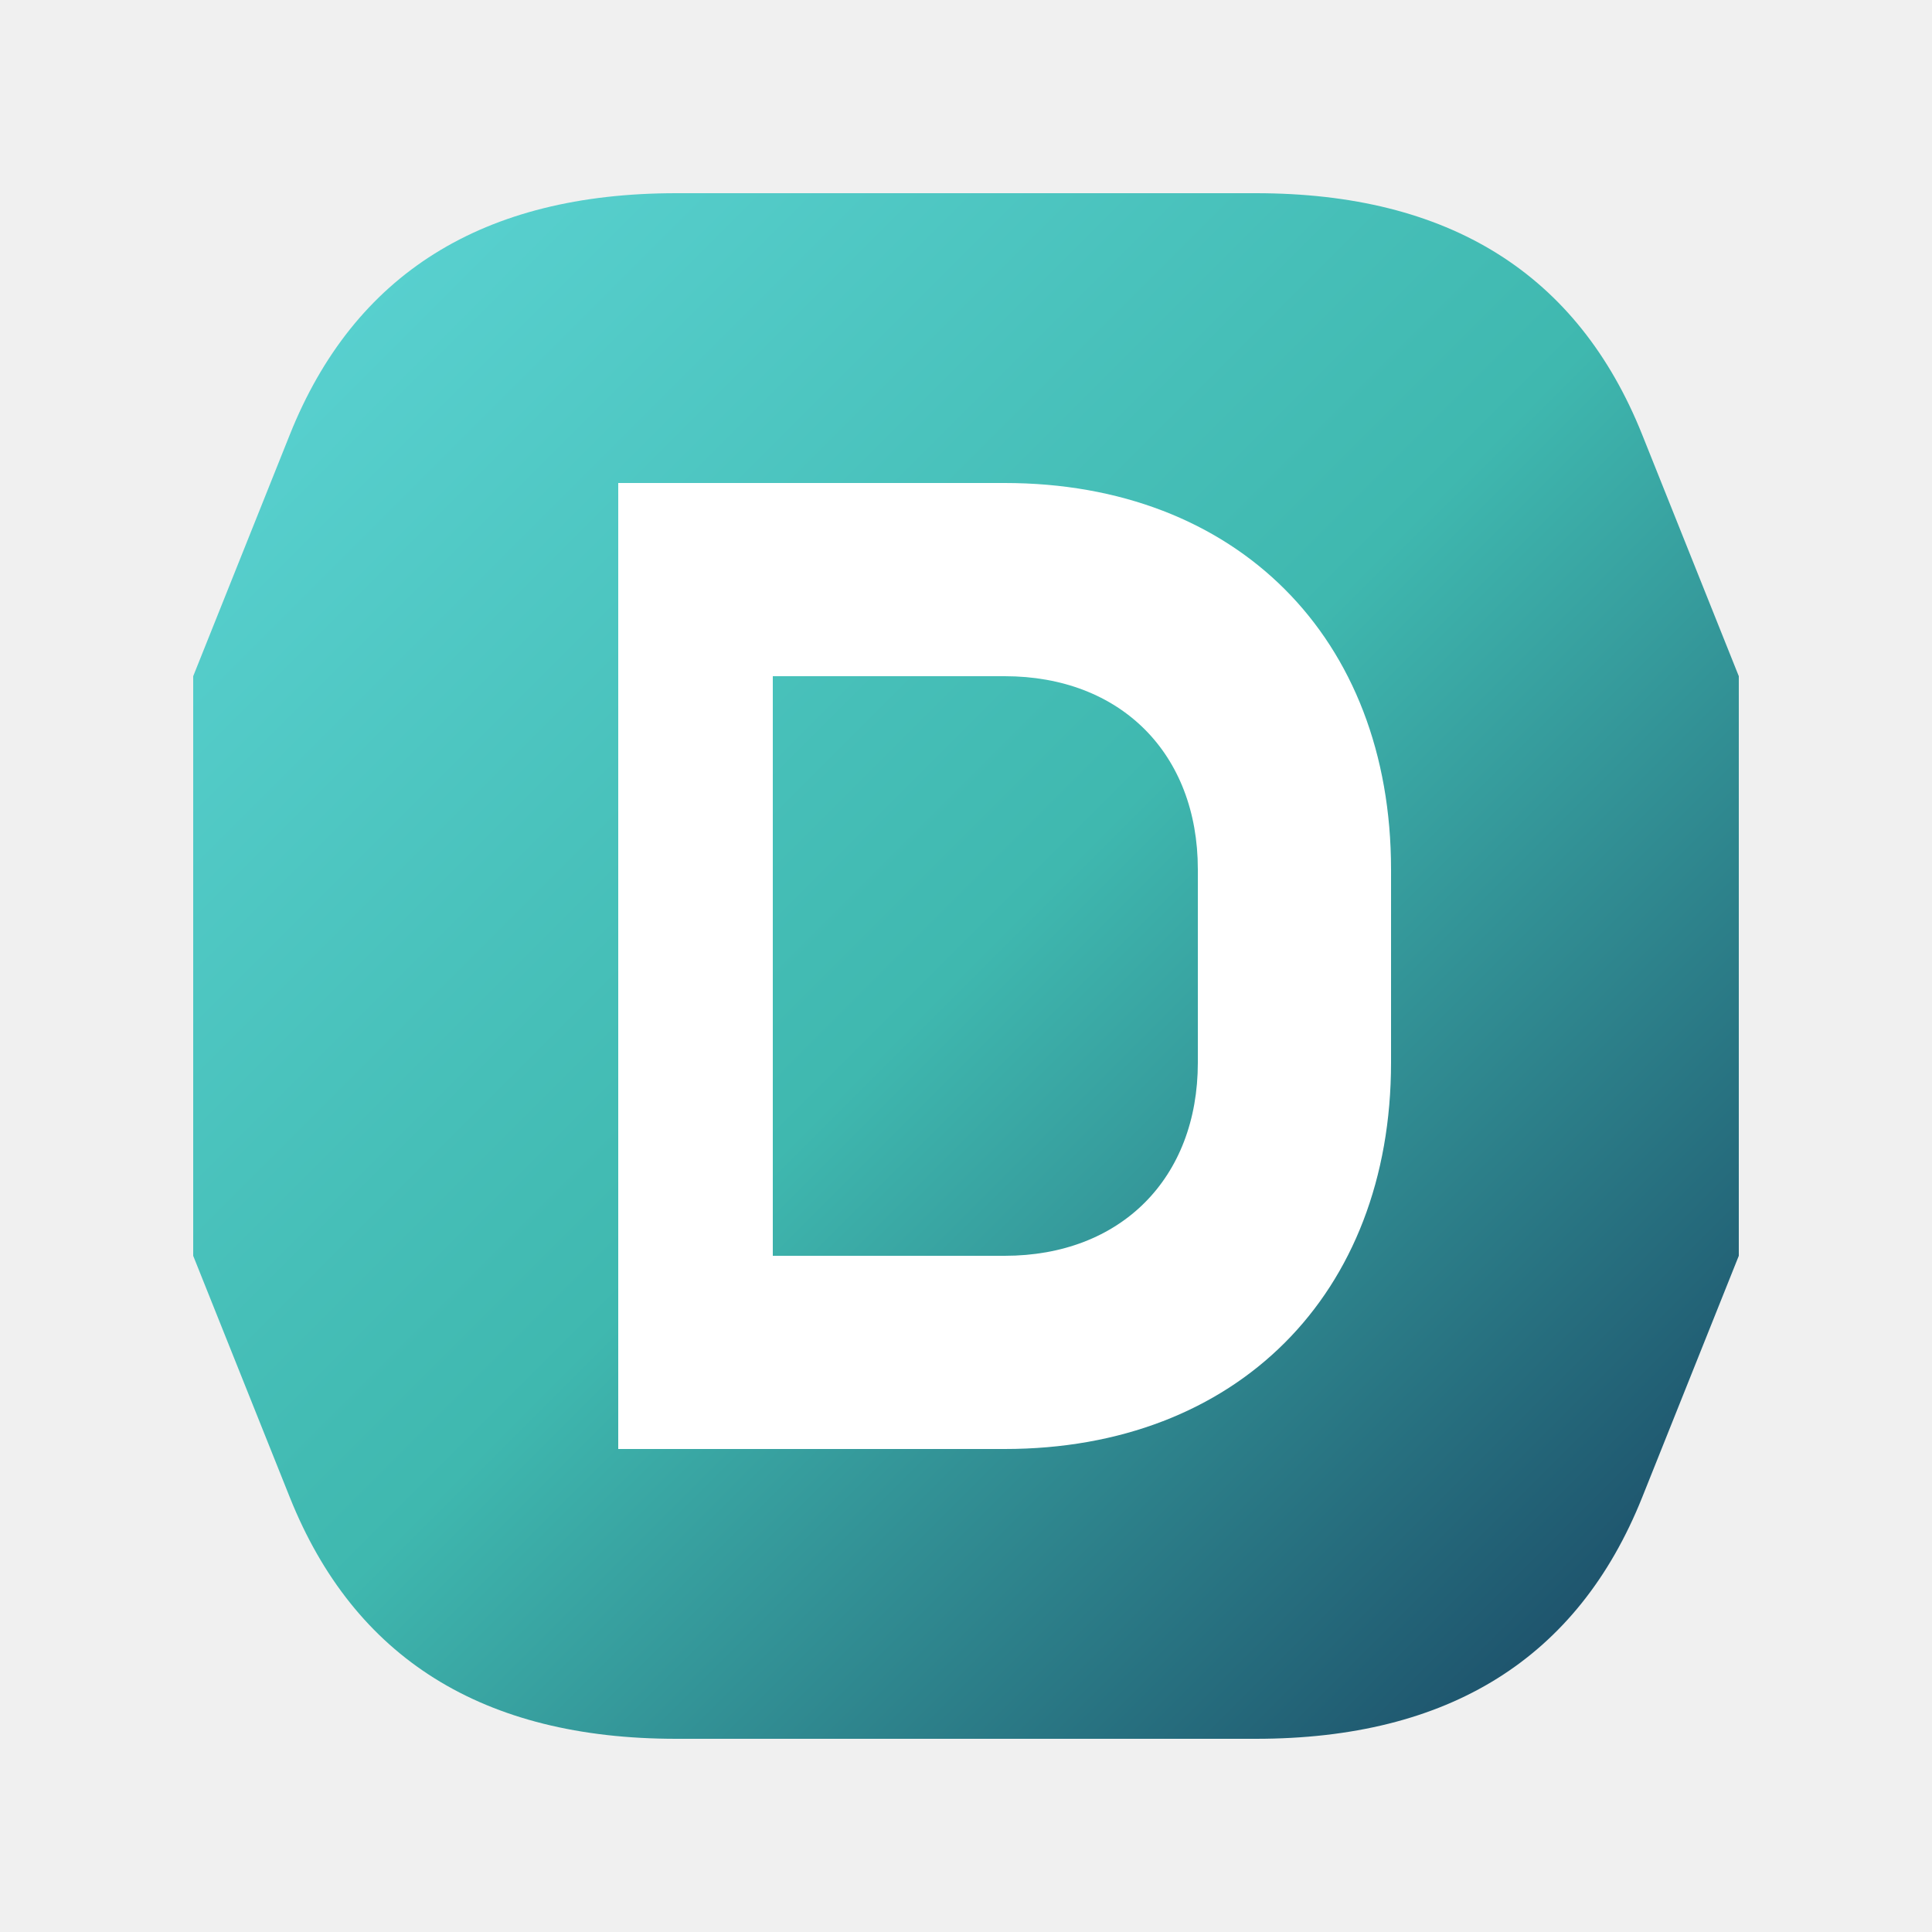
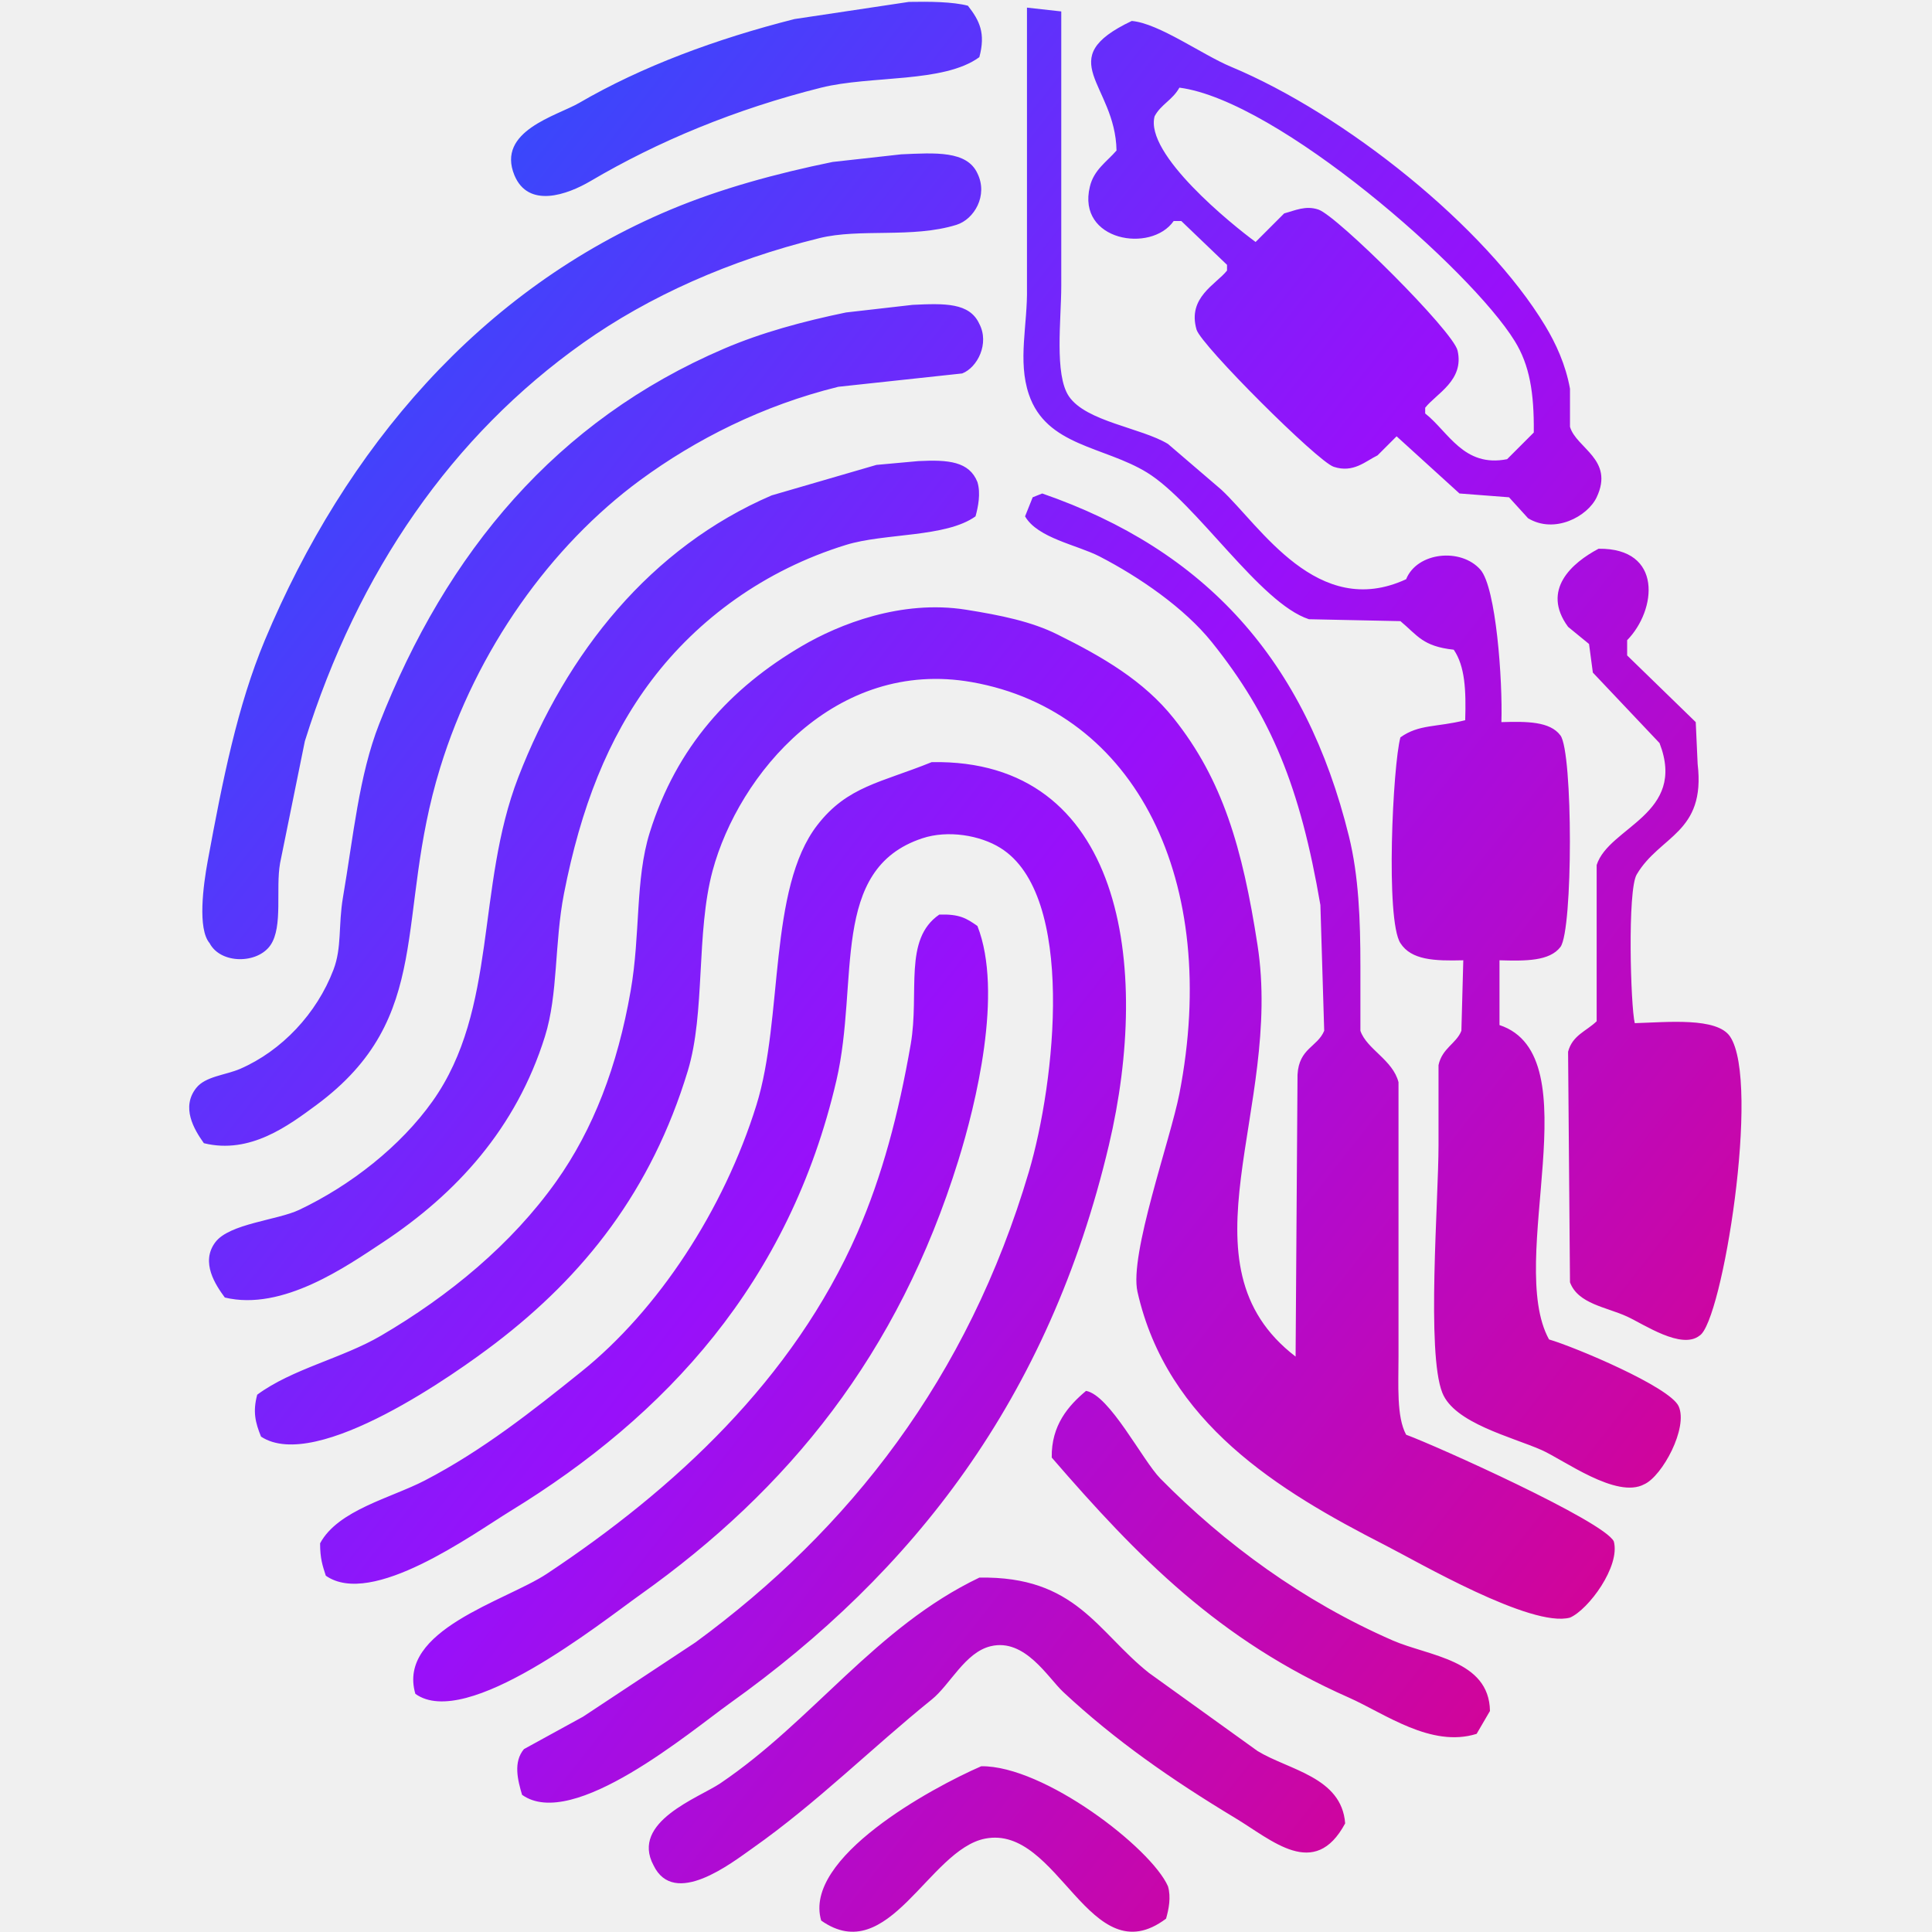
- <svg xmlns="http://www.w3.org/2000/svg" width="100" height="100" viewBox="0 0 100 100">
+ <svg xmlns="http://www.w3.org/2000/svg" viewBox="0 0 1014 1014" width="1014" height="1014" role="img" aria-labelledby="daon-mark-grad-sq-title">
  <defs>
-     <linearGradient id="logoGradient" x1="0%" y1="0%" x2="100%" y2="100%">
-       <stop offset="0%" style="stop-color:#5DD5D5;stop-opacity:1" />
-       <stop offset="50%" style="stop-color:#3FB8AF;stop-opacity:1" />
-       <stop offset="100%" style="stop-color:#173F5F;stop-opacity:1" />
+     <linearGradient id="daonMarkGradient" x1="0" y1="0" x2="1" y2="1">
+       <stop offset="0%" stop-color="#155DFC" />
+       <stop offset="50%" stop-color="#9810FA" />
+       <stop offset="100%" stop-color="#E60076" />
    </linearGradient>
  </defs>
-   <path d="M35 10             Q20 10 15 22.5            L10 35            Q10 50 10 65              L15 77.5            Q20 90 35 90            L65 90            Q80 90 85 77.5            L90 65            Q90 50 90 35            L85 22.5            Q80 10 65 10            Z" fill="url(#logoGradient)" />
-   <path d="M32 25             L32 75             L52 75             C64 75 72 67 72 55             L72 45             C72 33 64 25 52 25             Z             M40 35             L52 35             C58 35 62 39 62 45             L62 55             C62 61 58 65 52 65             L40 65             Z" fill="white" fill-rule="evenodd" />
+   <g transform="translate(99,0)">
+     <path fill="url(#daonMarkGradient)" fill-rule="evenodd" d="M378,1 C388.9,0.8 400.9,0.9 409,3 C415.1,10.8 418.4,17.4 415,30 C396.3,43.7 358,39.5 332,46 C286.9,57.3 246.3,74.2 211,95 C198.6,102.3 178.3,109.5 171,92 C161.4,68.7 193.3,60.8 205,54 C237.8,34.9 276.9,20.4 318,10 C338,7 358,4 378,1 ZM440,4 C446,4.7 452,5.3 458,6 C458,54 458,102 458,150 C458,167.8 454.3,196.6 462,208 C471,221.3 500,224.5 514,233 C523.3,241 532.7,249 542,257 C562.5,276.1 592.5,325.5 639,304 C644.7,289.8 667.7,287.3 678,299 C686.2,308.4 689.7,357 689,379 C702.4,378.6 714.5,378.6 720,386 C726.6,394.9 726.6,488.2 720,497 C714.3,504.5 701.7,504.4 688,504 C688,515.3 688,526.7 688,538 C736.7,554.1 691.2,661.7 714,703 C727.4,706.9 777.2,727.8 782,738 C787.2,749.3 773.4,774.8 764,779 C749.4,786.9 721.6,766.1 710,761 C694.3,754.1 664.3,746.9 658,731 C649.6,710 656,630.2 656,601 C656,587 656,573 656,559 C657.9,550.1 665.4,547.7 668,541 C668.3,528.7 668.7,516.3 669,504 C653.8,504.4 641.7,503.9 636,495 C628.1,482.9 632,401.7 636,387 C645.8,380 654.9,381.8 670,378 C670.5,362.2 669.9,349.7 664,341 C647.7,339.2 645.2,333.7 636,326 C620,325.7 604,325.3 588,325 C562.2,316.6 529,264 503,248 C480.5,234.2 450.2,234.2 441,207 C435,189.3 440.4,170.3 440,151 C440,102 440,53 440,4 ZM495,11 C509.2,12.2 532.1,28.8 547,35 C606.9,60 680.6,118.9 712,171 C717.6,180.3 722.7,191.3 725,204 C725,210.7 725,217.3 725,224 C728.3,235.3 748.4,241.1 739,261 C734.2,271.1 716.9,280.4 703,272 C699.7,268.3 696.3,264.7 693,261 C684.3,260.3 675.7,259.7 667,259 C656,249 645,239 634,229 C630.7,232.3 627.3,235.7 624,239 C617.6,242.1 611.3,248.4 601,245 C592.6,242.3 531.4,181.2 529,173 C524.1,156.1 539.2,149.3 545,142 C545,141 545,140 545,139 C537,131.3 529,123.7 521,116 C519.7,116 518.3,116 517,116 C505.2,133 466.1,126.5 473,98 C475.1,89.1 481.9,84.9 487,79 C486.4,43.9 452.6,31.1 495,11 ZM520,46 C516.4,52.5 510.3,54.8 507,61 C501.6,80.8 547.6,117.9 560,127 C565,122 570,117 575,112 C580.7,110.5 586.2,107.7 593,110 C602.9,113.4 663.7,173.8 666,184 C669.6,199.7 654.8,206.6 649,214 C649,215 649,216 649,217 C661.2,226.6 669.2,245.5 692,241 C696.7,236.3 701.3,231.7 706,227 C706.2,206.1 703.8,191.6 696,179 C672.9,141.5 571.6,52.7 520,46 ZM374,81 C391.8,80.2 408.5,79 414,91 C419.7,102.6 412.3,115.1 403,118 C379.8,125.2 352.4,119.7 331,125 C283.9,136.6 241.6,155.5 207,180 C138.4,228.6 88.9,299.8 61,389 C56.7,410.3 52.3,431.7 48,453 C45.6,466.5 49.6,486.3 43,496 C36.2,506 16.8,506.1 11,495 C4.6,487.5 7.7,464.5 10,452 C17.9,409.1 25.6,370.5 40,336 C82.1,235.4 153,151.9 253,110 C279,99.1 308.2,91.1 338,85 C350,83.7 362,82.3 374,81 ZM380,160 C396.8,159.2 409.9,158.8 415,170 C420.4,180.3 414,192.9 406,196 C384.3,198.3 362.7,200.7 341,203 C301.2,212.8 266,230.7 237,252 C190.1,286.5 151,341.1 132,403 C107.9,481.3 129.6,533.7 67,580 C52.6,590.6 32.3,606 8,600 C2.7,592.6-4,581.1 4,571 C8.8,564.9 19.3,564.3 27,561 C48.9,551.5 67.3,531.9 76,509 C80.5,497.3 78.5,485.7 81,471 C86.5,438.8 89.4,407 100,380 C135.4,289.6 193.2,220.6 281,183 C300.6,174.6 322.3,168.7 345,164 C356.7,162.7 368.3,161.3 380,160 ZM383,242 C398.8,241.2 409.7,242.2 414,253 C415.8,258.9 414.4,265.9 413,271 C397.4,282.2 365.3,279.7 345,286 C302.2,299.2 267.2,325 243,357 C220,387.4 205.8,424.1 197,469 C191.9,495.3 194,521.7 187,544 C171.9,592.3 140.4,626.6 102,652 C82.9,664.6 49.3,688.3 19,681 C14.2,674.5 6.1,662.5 14,652 C21.3,642.2 46.6,640.4 58,635 C85.2,622.1 111.3,601.5 128,578 C162.4,529.6 150.7,465.8 173,408 C198.4,342.3 242.6,287.3 306,260 C324.3,254.7 342.7,249.3 361,244 C368.3,243.3 375.7,242.7 383,242 ZM448,259 C533.7,288.7 586.2,346.4 609,439 C614.1,459.7 615,482.7 615,507 C615,518.3 615,529.7 615,541 C618.3,550.7 632,556.2 635,568 C635,616 635,664 635,712 C635,726.9 633.9,743.6 639,753 C655,758.9 742.9,798.4 748,809 C751.5,822.1 734.7,844.8 725,849 C704.6,854.5 644.9,819.6 628,811 C571.8,782.3 513.5,746.7 498,678 C493.6,658.5 515.2,598.5 520,574 C541.7,462.5 497.2,373.2 411,358 C339.4,345.4 288.7,406.3 275,457 C266.2,489.8 271.3,531.3 262,562 C242.9,625 207.5,669.5 161,705 C141.5,719.9 67.1,773.2 38,754 C35,746.6 33.6,740.9 36,732 C54.4,718.4 80.7,712.9 101,701 C136.7,680.1 169.5,653.1 193,620 C212.3,592.8 225.1,559.7 232,520 C237.2,490.3 234.3,461.7 242,437 C256.1,391.8 284.4,361 322,339 C341.3,327.7 374,314.6 408,320 C426.2,322.9 442.4,326.2 456,333 C479.8,344.8 501.3,357.3 517,377 C542.6,409.1 553.1,444.8 561,496 C574.4,582.3 517.7,663.5 581,712 C581,711.3 581,710.7 581,710 C581.3,661.3 581.7,612.7 582,564 C582.8,550.1 592.4,549.6 596,541 C595.3,519 594.7,497 594,475 C583.4,413.1 568.2,375.9 537,337 C522.6,319.1 499.1,302.9 478,292 C466.3,286 445.5,282.4 439,271 C440.3,267.7 441.7,264.3 443,261 C444.7,260.3 446.3,259.7 448,259 ZM740,288 C774,287.6 770.4,320.3 755,336 C755,338.7 755,341.3 755,344 C767,355.7 779,367.3 791,379 C791.3,386.3 791.7,393.7 792,401 C796.3,437.4 772.1,438.4 760,459 C755.1,467.3 756.8,528.1 759,537 C776.1,536.5 802.1,533.8 809,544 C825.2,568 804.9,694 793,701 C783.5,708.5 763.9,695.1 755,691 C744.2,686 729.2,684.4 725,673 C724.7,632.7 724.3,592.3 724,552 C726.3,543.3 733.5,541.3 739,536 C739,508.7 739,481.3 739,454 C745.4,433.9 786.5,427.4 772,390 C760.3,377.7 748.7,365.3 737,353 C736.3,348 735.7,343 735,338 C731.3,335 727.7,332 724,329 C709.7,309.5 726.2,295.3 740,288 ZM390,400 C490.3,398.2 505.3,506.7 483,601 C451.5,734.4 380.1,825.4 284,894 C263.7,908.5 201.6,961.1 175,942 C172.7,934.2 170.3,924.8 176,918 C186.3,912.3 196.7,906.7 207,901 C226.7,888 246.3,875 266,862 C346.9,802.7 409,723.3 441,615 C454.9,567.9 465.8,469.6 426,445 C415.4,438.4 398.5,435.5 385,440 C336.2,456.2 352.1,514.8 340,567 C315.3,673.3 250.3,743.2 169,793 C148.8,805.4 96.1,843.9 72,827 C70.3,821.7 69,818.1 69,810 C78.4,792.5 106.3,786.2 124,777 C154.2,761.3 180.5,740.5 206,720 C246.4,687.6 280.9,635 298,580 C312.2,534.5 304.1,466.4 330,433 C345.8,412.6 363.4,410.8 390,400 ZM394,480 C404.7,479.7 408.3,482 414,486 C427.7,520.9 413,580 404,609 C372.4,710.9 314.8,781.7 237,837 C216.2,851.8 145.7,908.3 119,889 C109.2,855.5 166.4,840.3 188,826 C254.9,781.6 317.2,724.1 351,647 C364,617.2 372.6,584.8 379,548 C383.7,520.6 375,493 394,480 ZM471,730 C483.4,732.2 500.6,766.4 510,776 C543.8,810.3 584.8,840.4 632,861 C650.8,869.2 682.6,871.1 683,898 C680.7,902 678.3,906 676,910 C652.1,917.5 627.7,899.3 609,891 C540.8,860.9 498.3,817.4 453,765 C452.7,748 461.8,737.7 471,730 ZM415,828 C465.7,827.1 476.8,856.4 504,878 C523,891.7 542,905.3 561,919 C577.3,929 605.2,932.6 607,957 C590.9,986.9 568.7,965.8 549,954 C516,934.1 486.2,913.4 459,888 C451,880.5 438.9,859.7 421,864 C407.5,867.2 399.7,884.2 390,892 C358.4,917.5 329.8,946.2 296,970 C284.8,977.9 254.8,1001.4 244,979 C231.8,956.2 267.7,943.6 279,936 C327.7,903.1 360.5,854.1 415,828 ZM416,927 C448.8,926.6 505.1,969.8 514,990 C515.7,995.7 514.4,1002.1 513,1007 C472.8,1037.2 456.7,957.4 418,965 C388.5,970.8 367.3,1032.9 332,1008 C322.3,975.2 389.6,938.5 416,927 Z" />
+   </g>
</svg>
